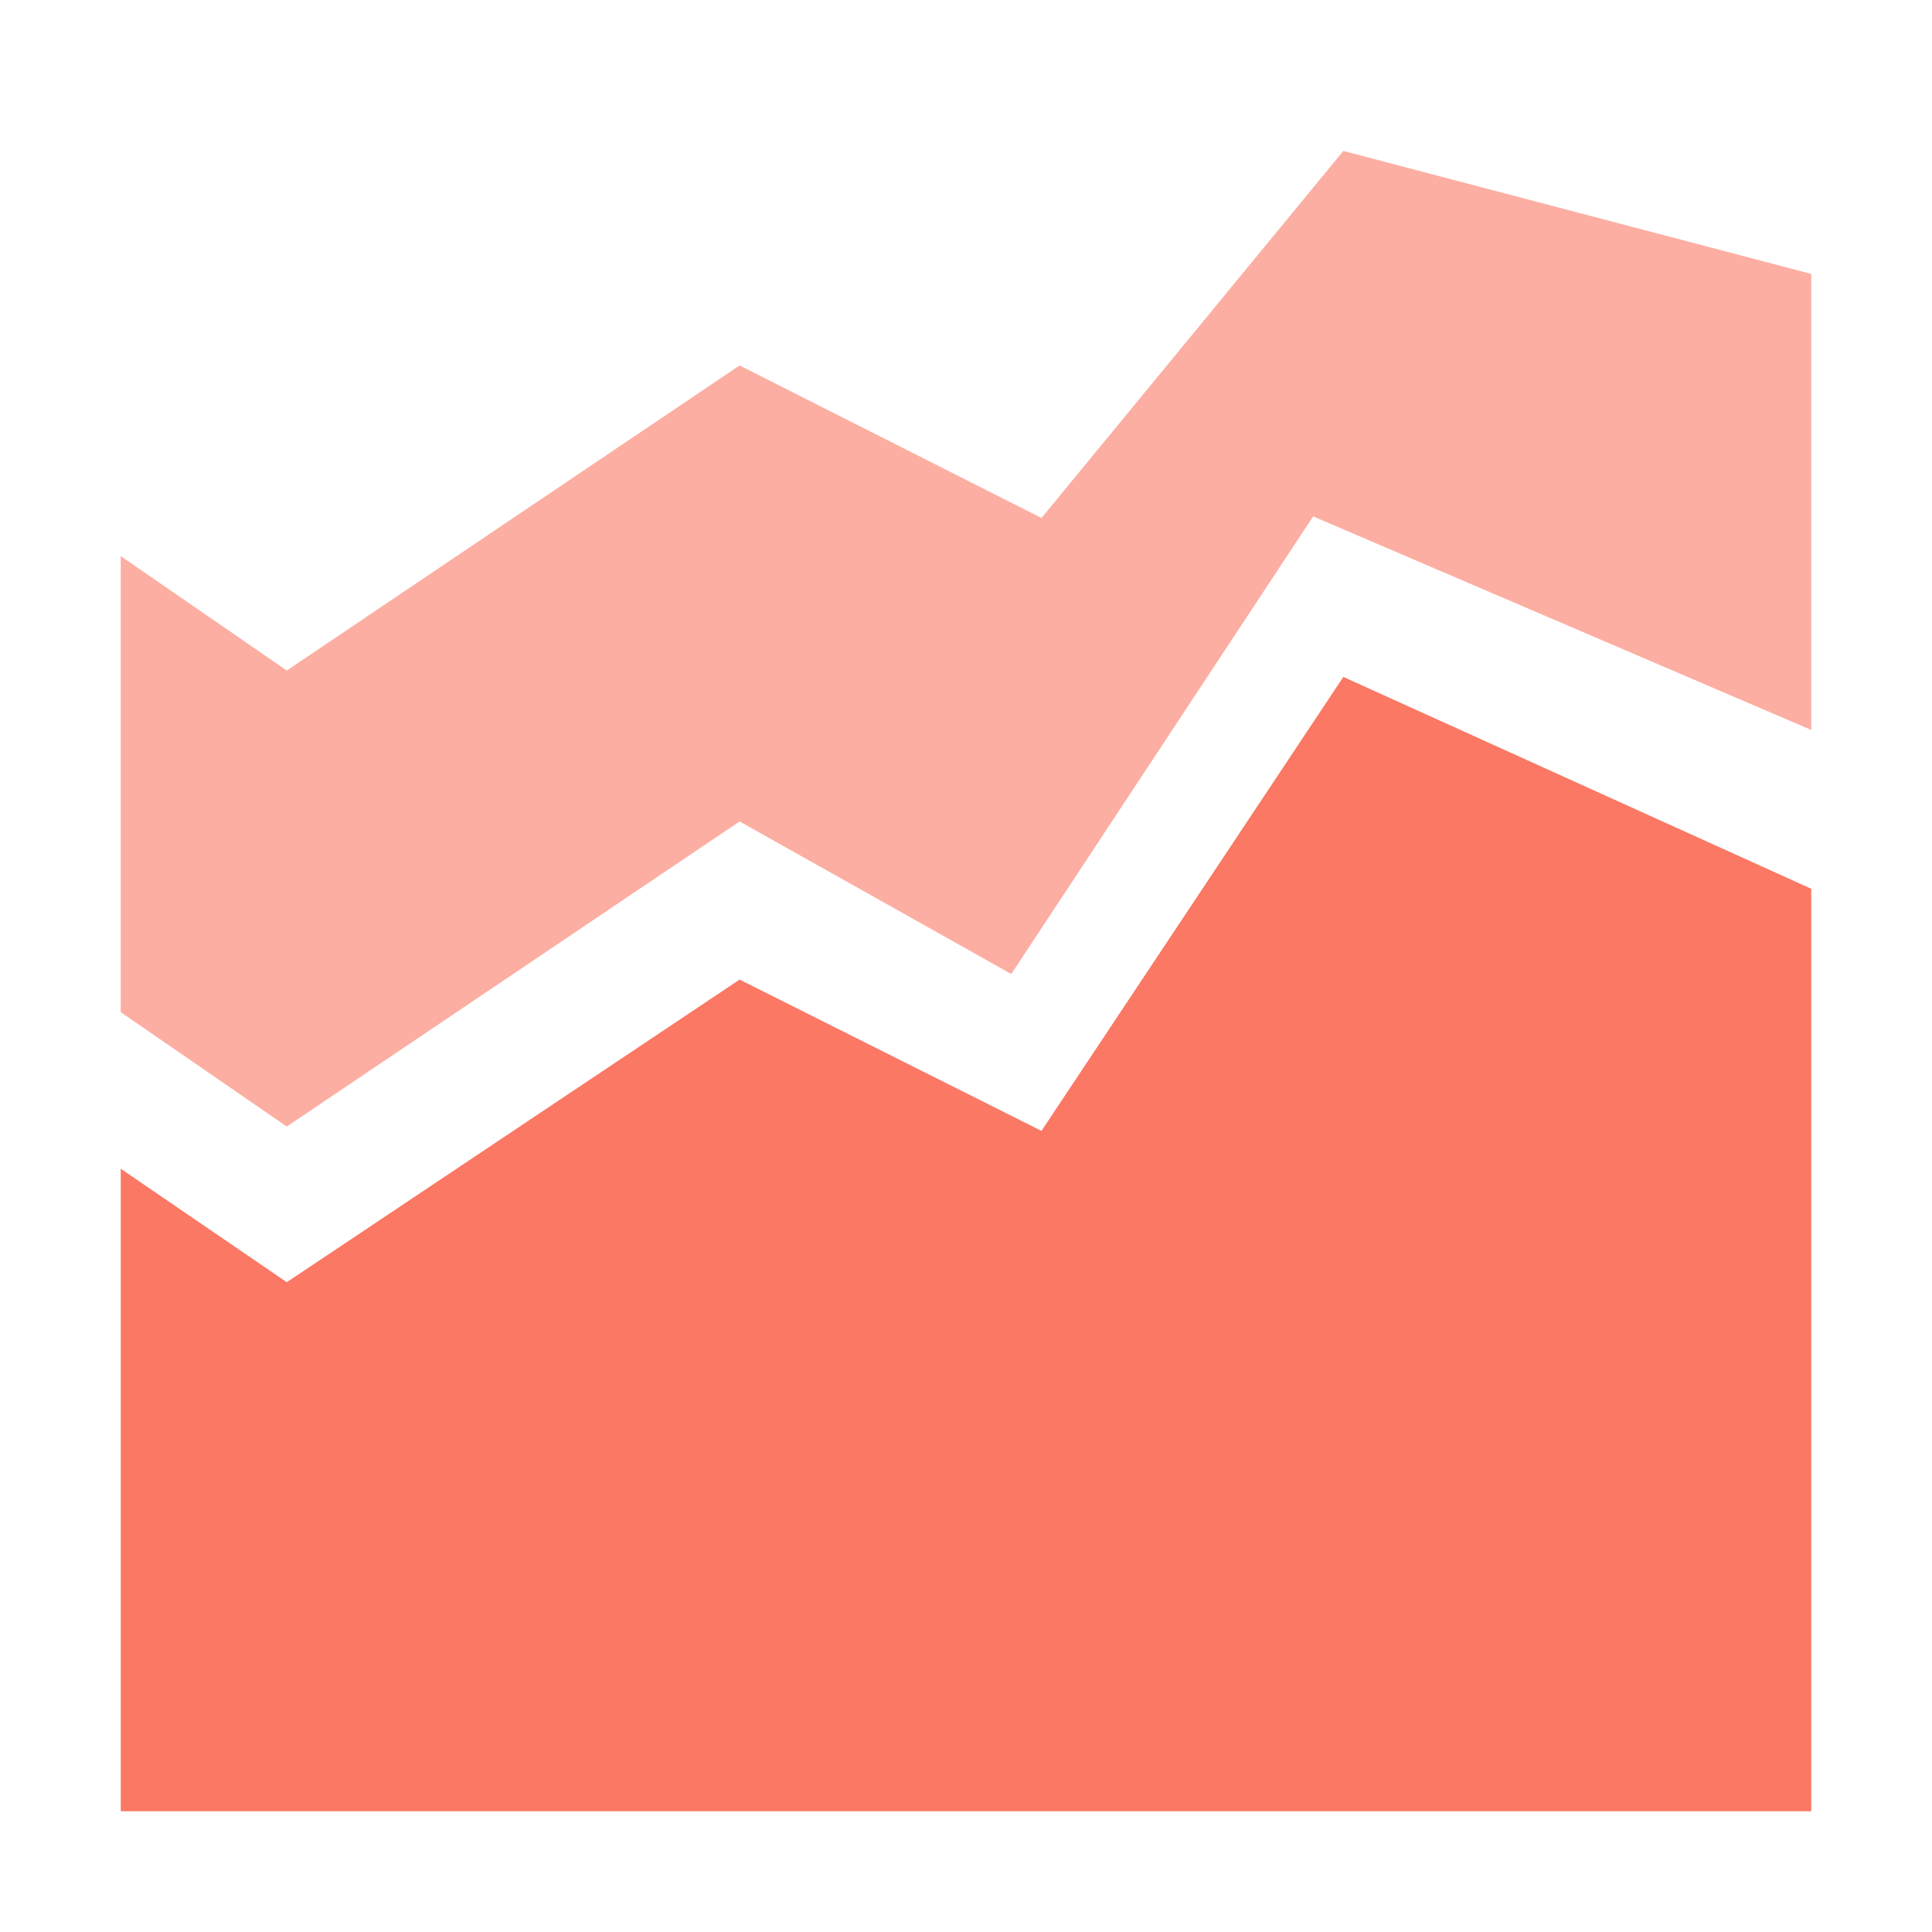
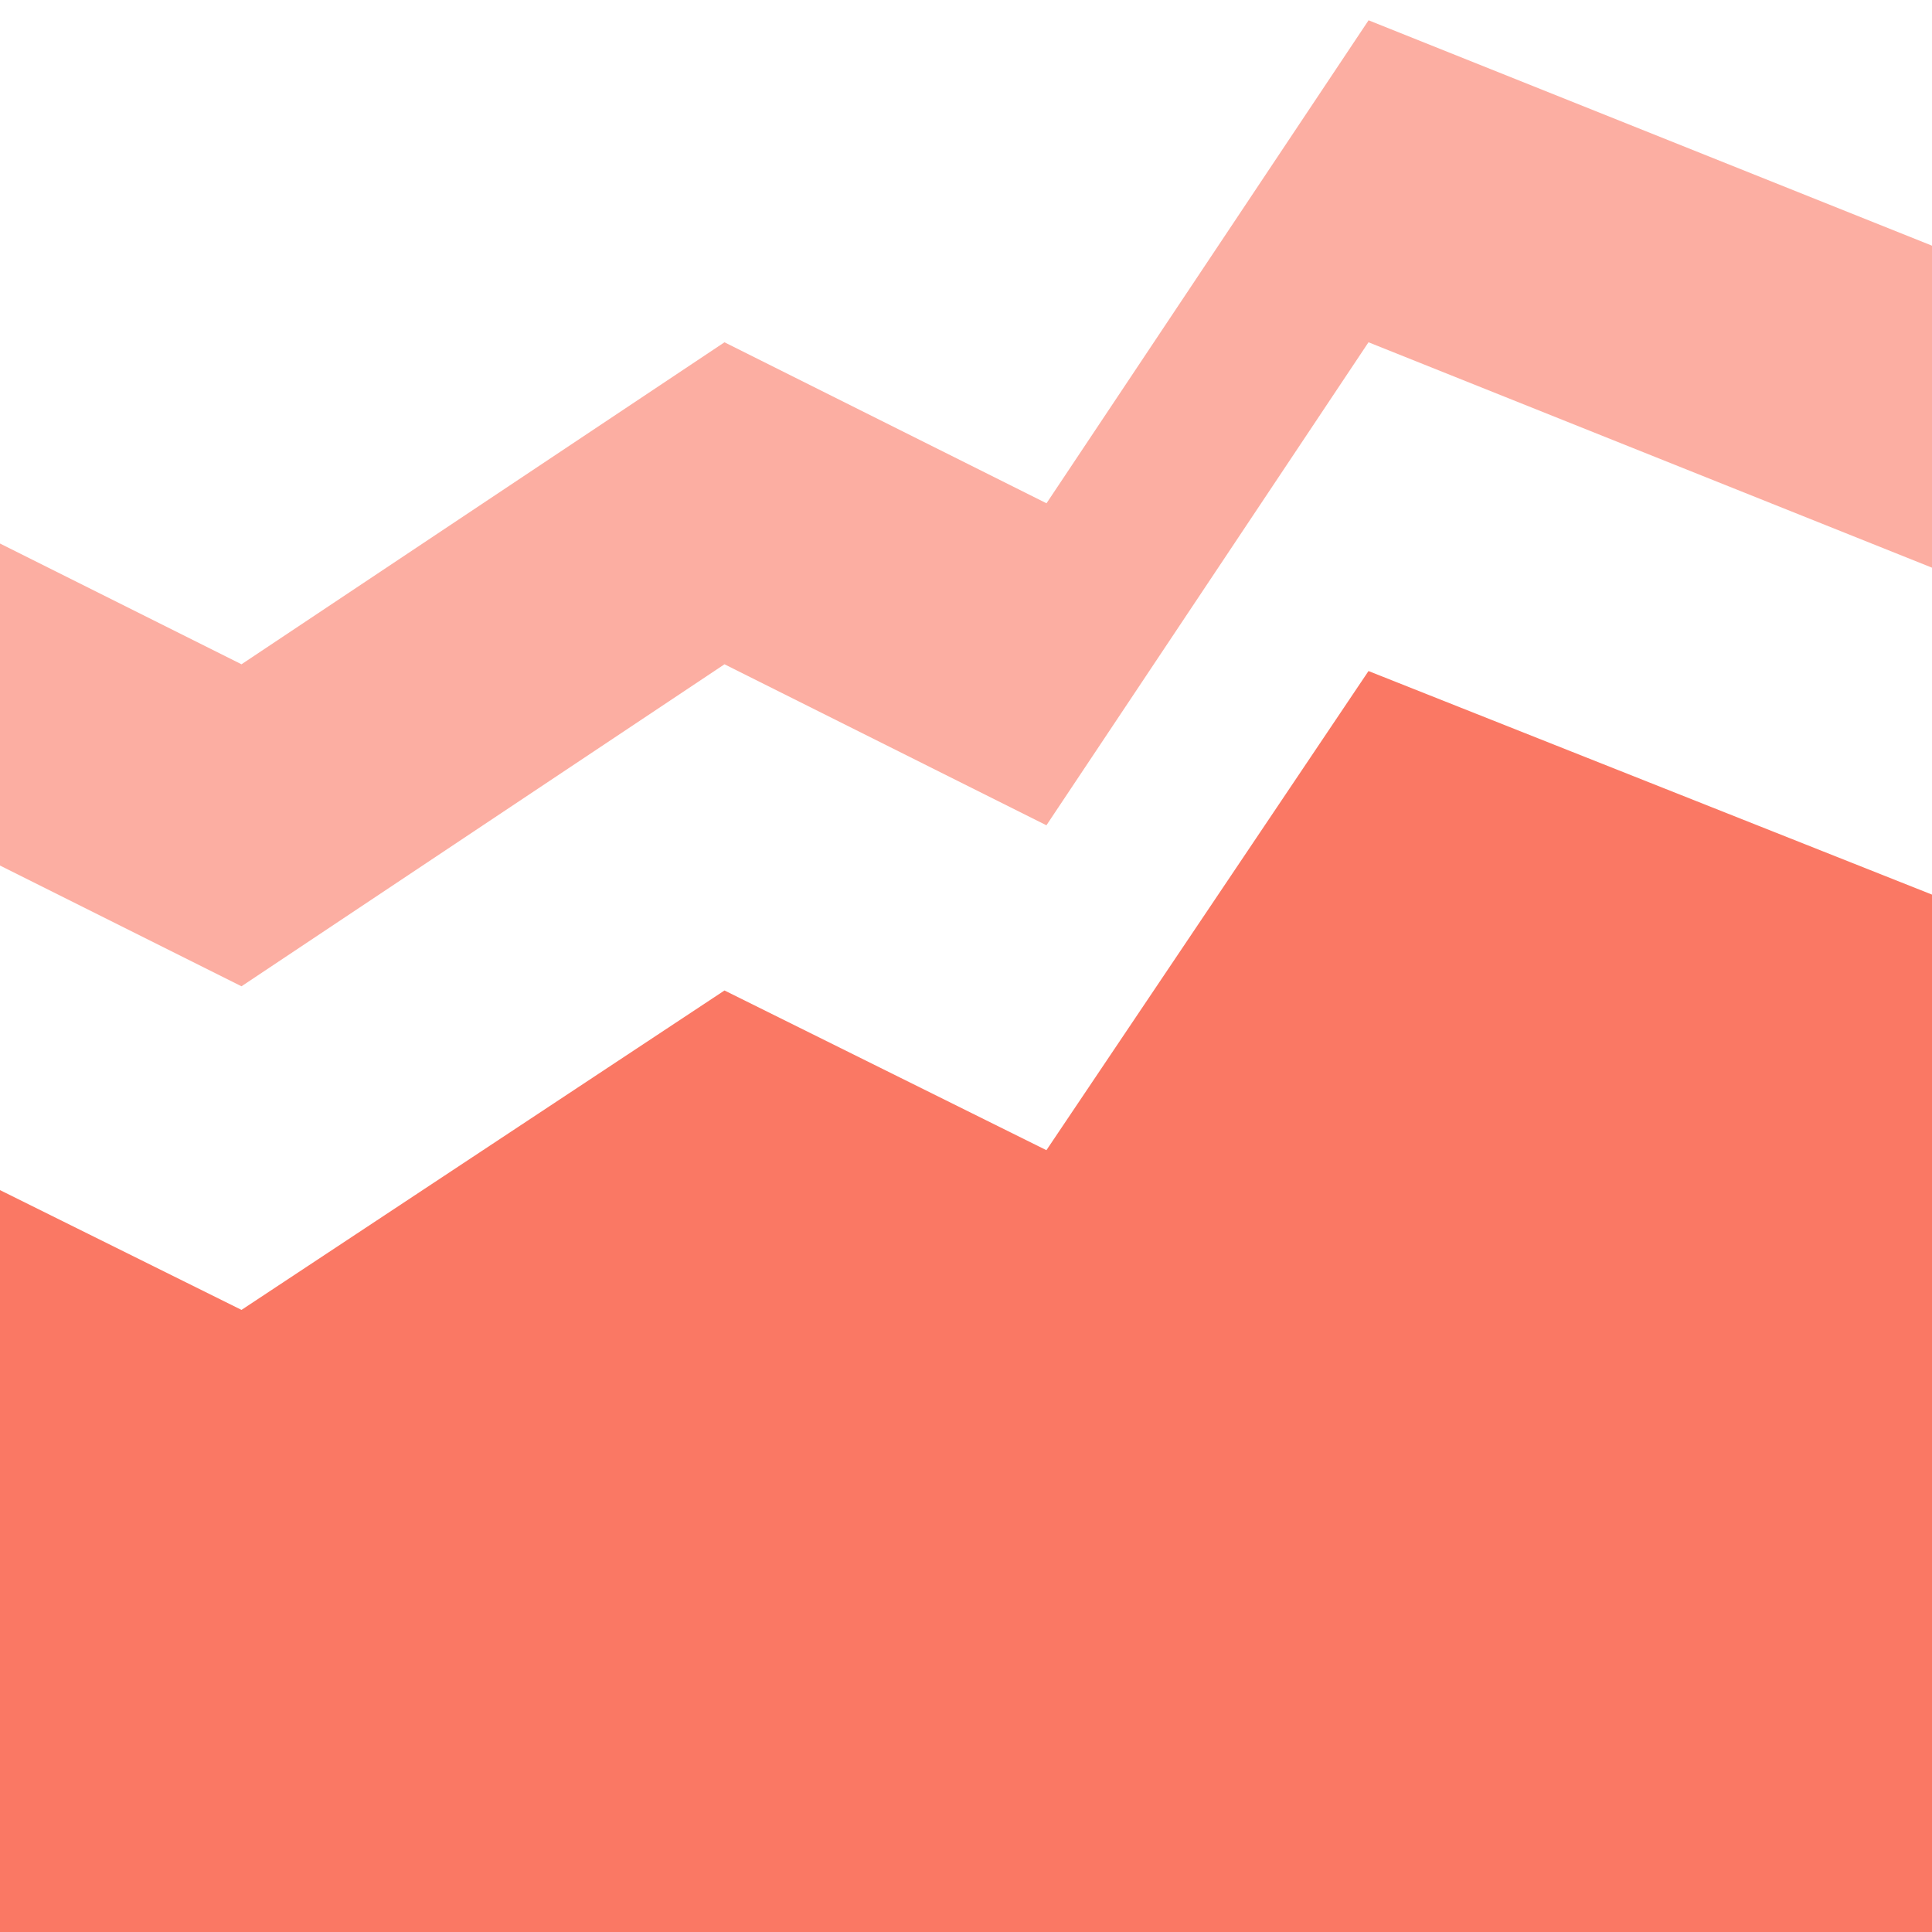
- <svg xmlns="http://www.w3.org/2000/svg" data-name="Layer 1" viewBox="0 0 64 64">
-   <path fill="#fa7864" opacity=".6" d="M60 9.074V24.18l-16.5-7.074-10 15.159-9-5.053-15 10.106L4 33.529V18.422l5.5 3.79 15-10.106 10 5.053L44.5 5 60 9.074z" />
-   <path fill="#fa7864" d="M44.5 22.424l-10 15.038-10-5.012-15 10.025L4 38.716V60h56V29.442l-15.5-7.018z" />
+ <svg xmlns="http://www.w3.org/2000/svg" id="Layer_1" data-name="Layer 1" viewBox="0 0 24 24">
+   <defs>
+     <style>.cls-1,.cls-2{fill:#fa7864;}.cls-1{opacity:0.6;isolation:isolate;}</style>
+   </defs>
+   <path class="cls-1" d="M24,3.052V7.052L17,4.252l-4.001,6L9,8.252,3,12.252l-3-1.5V6.752l3,1.5L9,4.252,13,6.252l4.001-6Z" />
+   <path class="cls-2" d="M17,8.336l-4.001,5.952L9,12.304,3,16.272,0,14.784V24H24V11.113Z" />
</svg>
